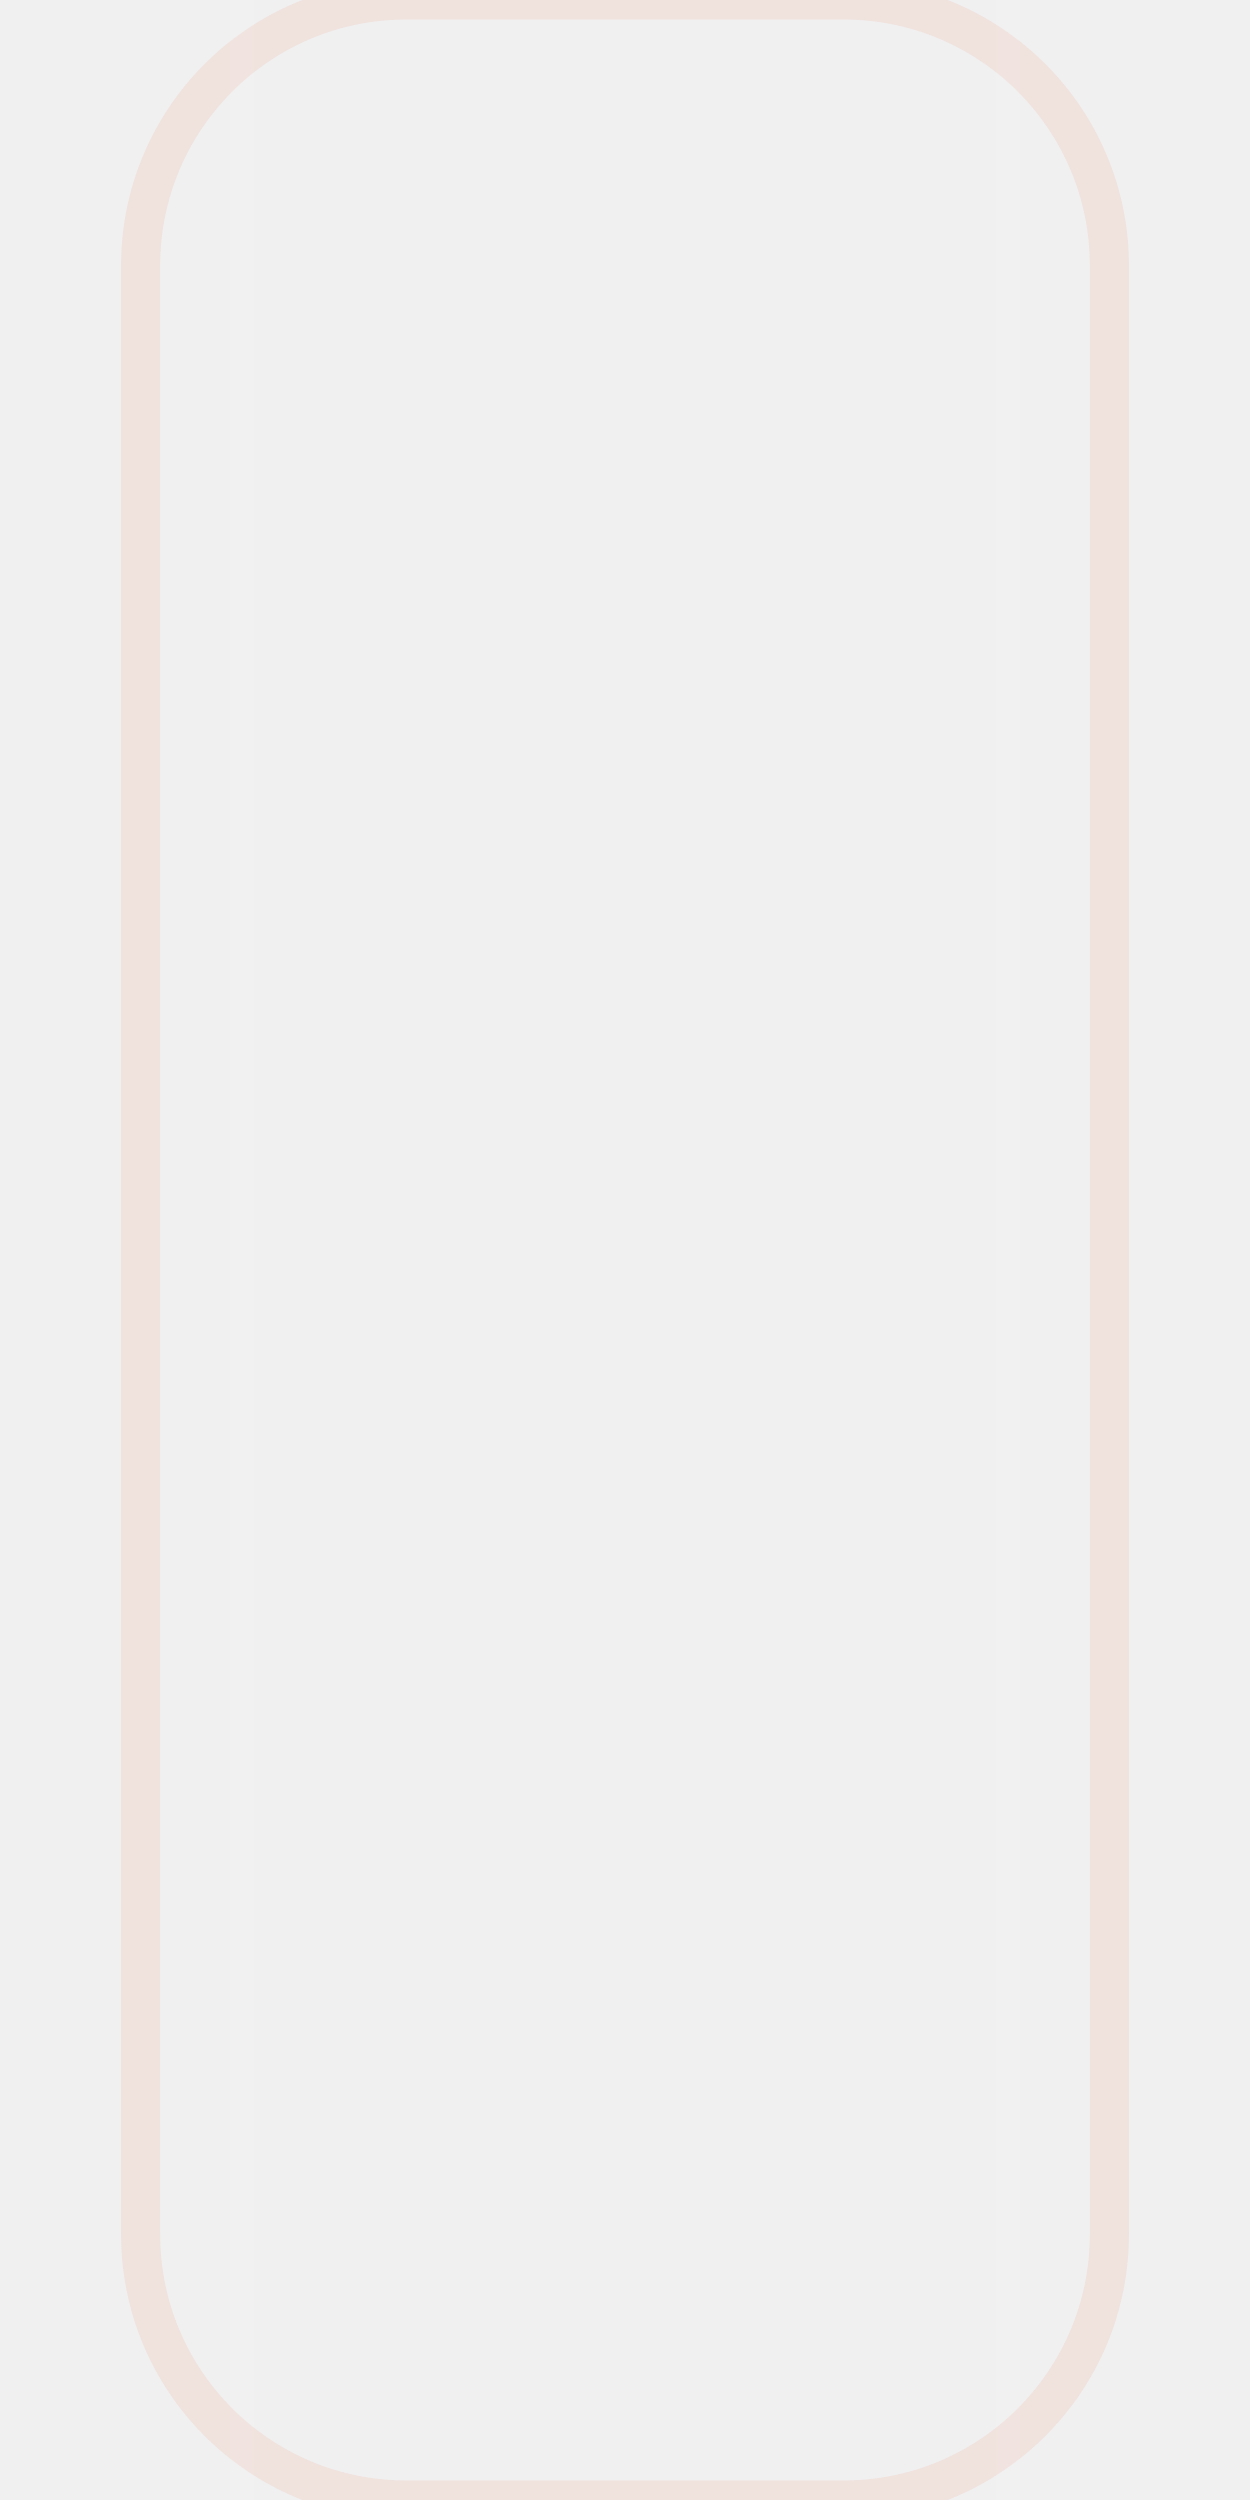
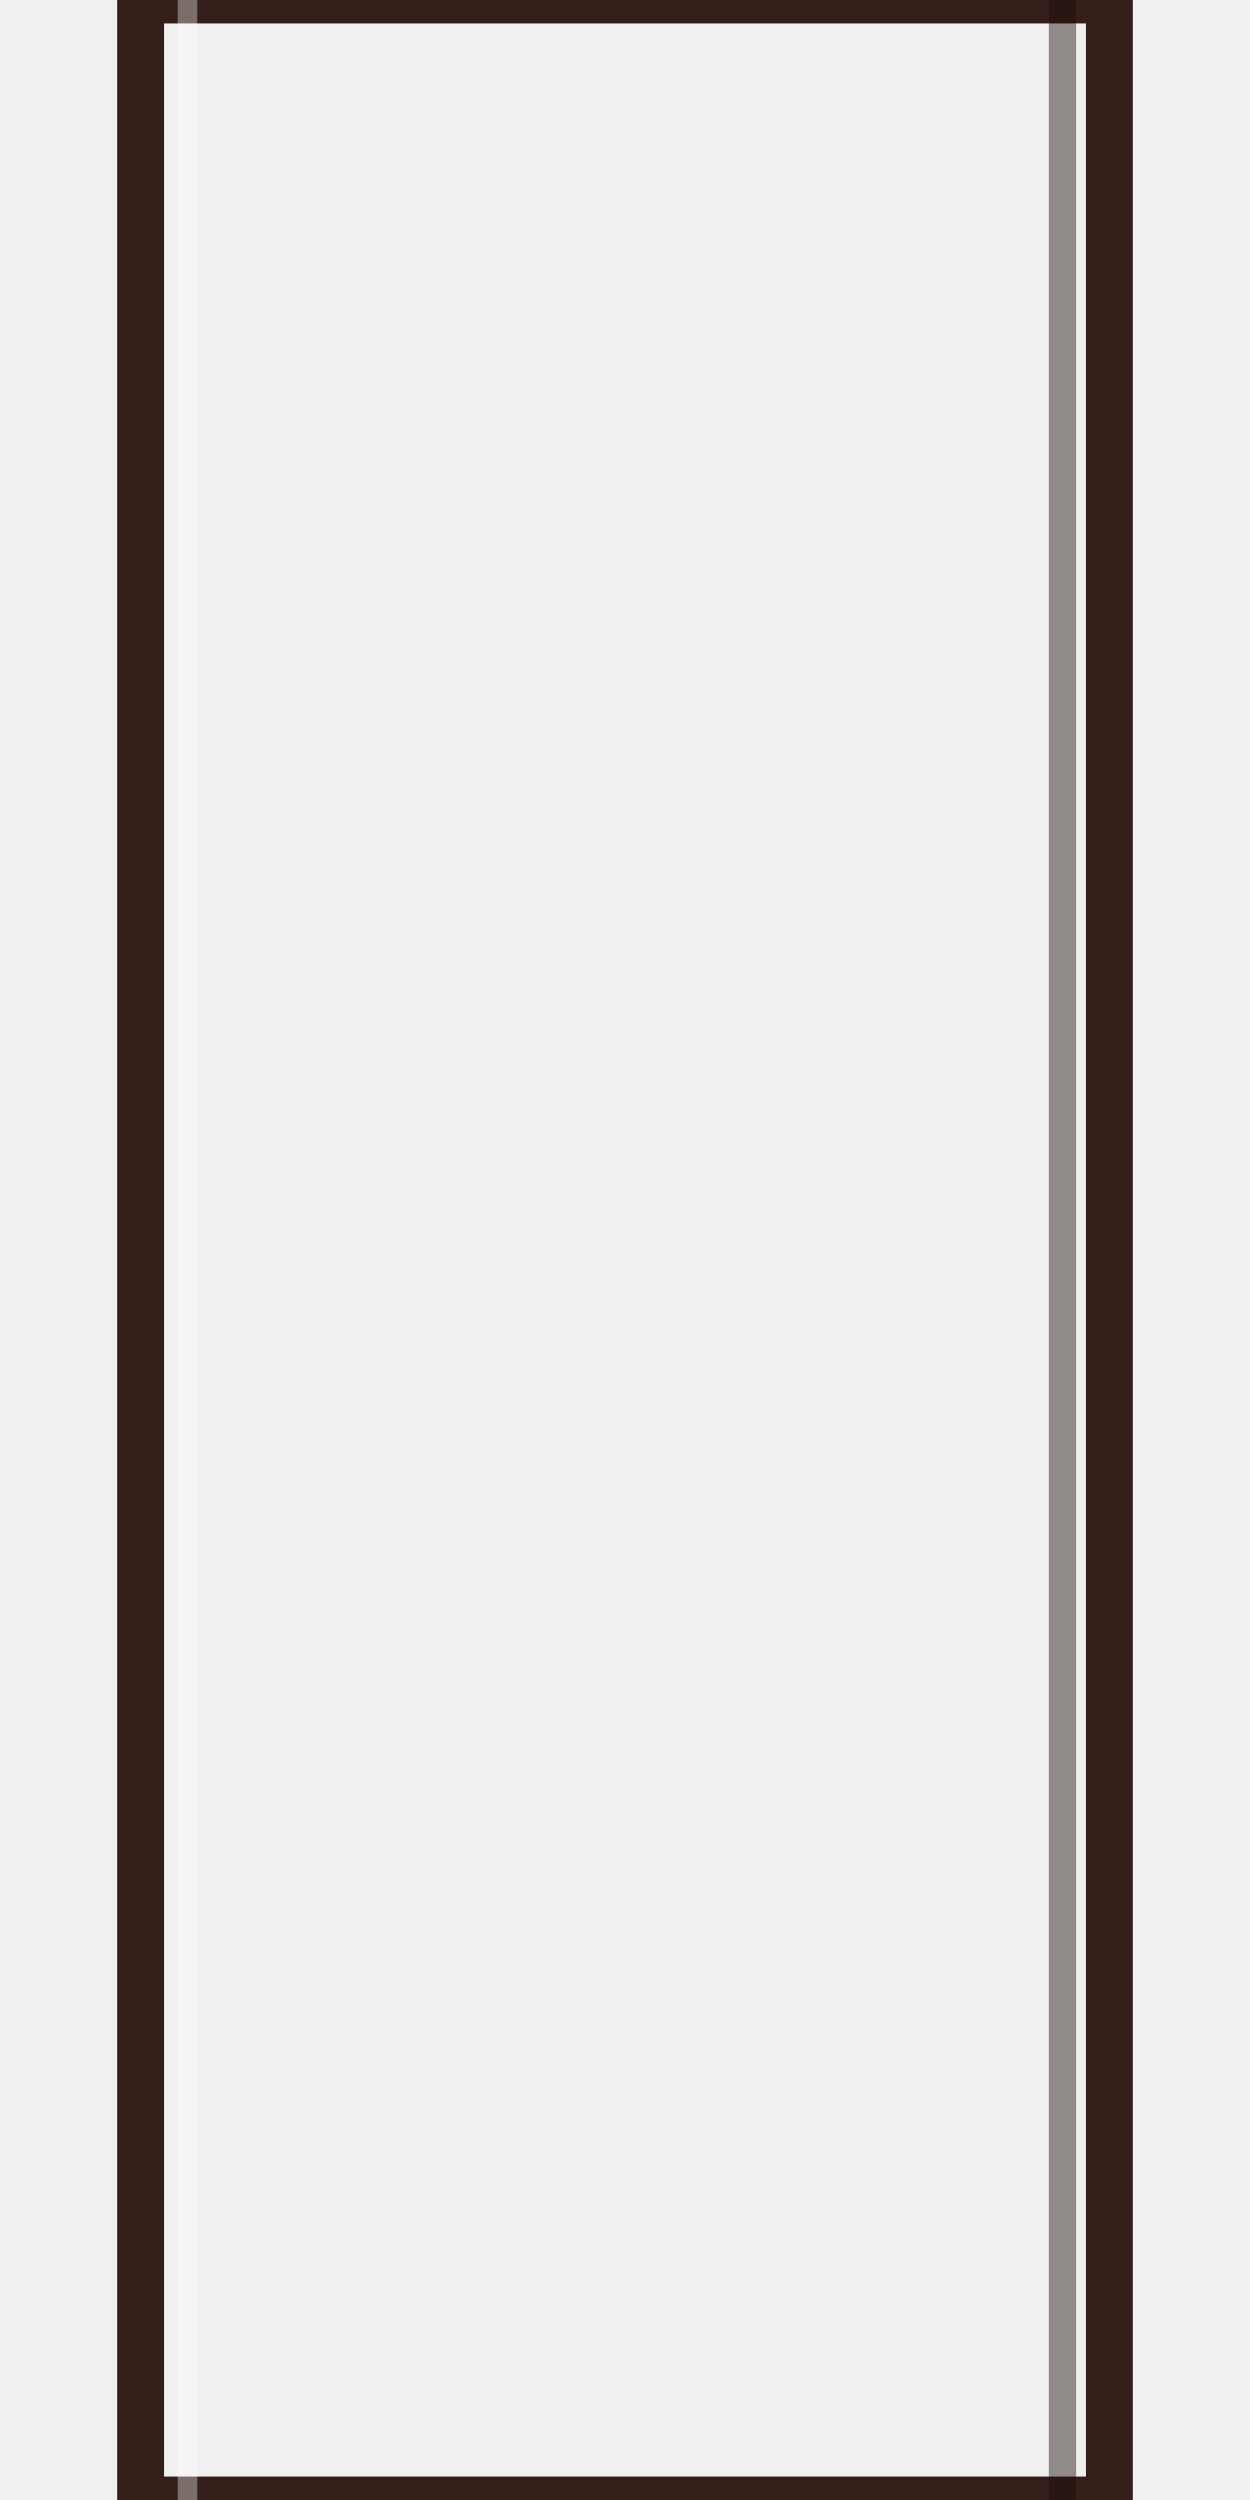
<svg xmlns="http://www.w3.org/2000/svg" width="160" height="320" viewBox="0 0 160 320">
-   <rect x="18" y="0" width="124" height="320" rx="34" fill="none" stroke="#EFB7A5" stroke-width="5" opacity=".25" />
-   <path d="M31 0 V320 M129 0 V320" stroke="#FFF" opacity=".08" stroke-width="3" />
+   <rect x="18" y="0" width="124" height="320" fill="none" stroke="#331E1A" stroke-width="6" />
+   <line x1="24" y1="0" x2="24" y2="320" stroke="#FFFFFF" stroke-width="2.5" opacity=".35" />
+   <line x1="136" y1="0" x2="136" y2="320" stroke="#1A0D0B" stroke-width="3.5" opacity=".45" />
</svg>
